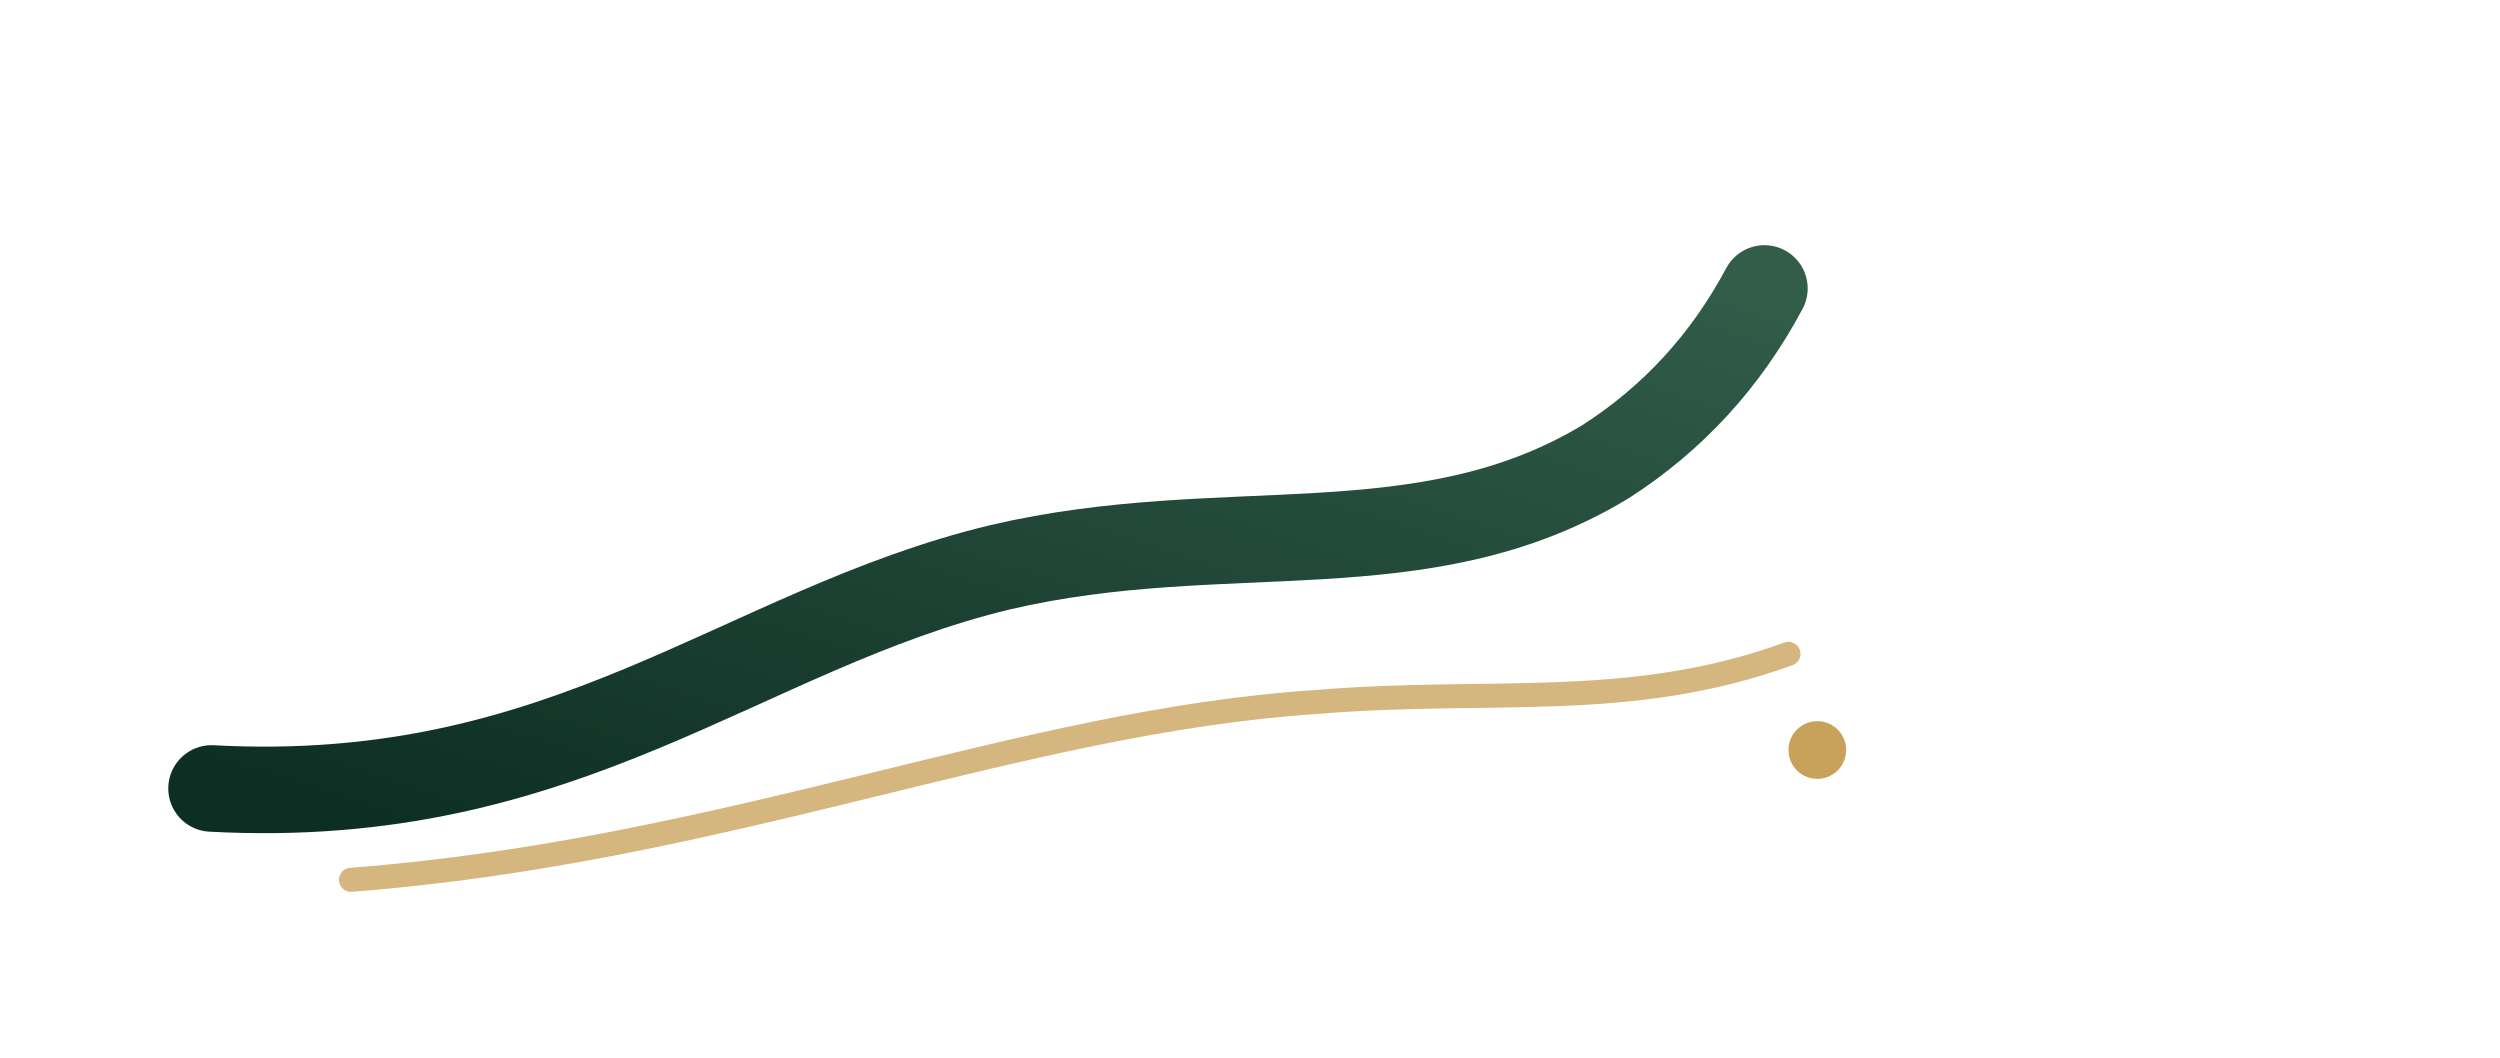
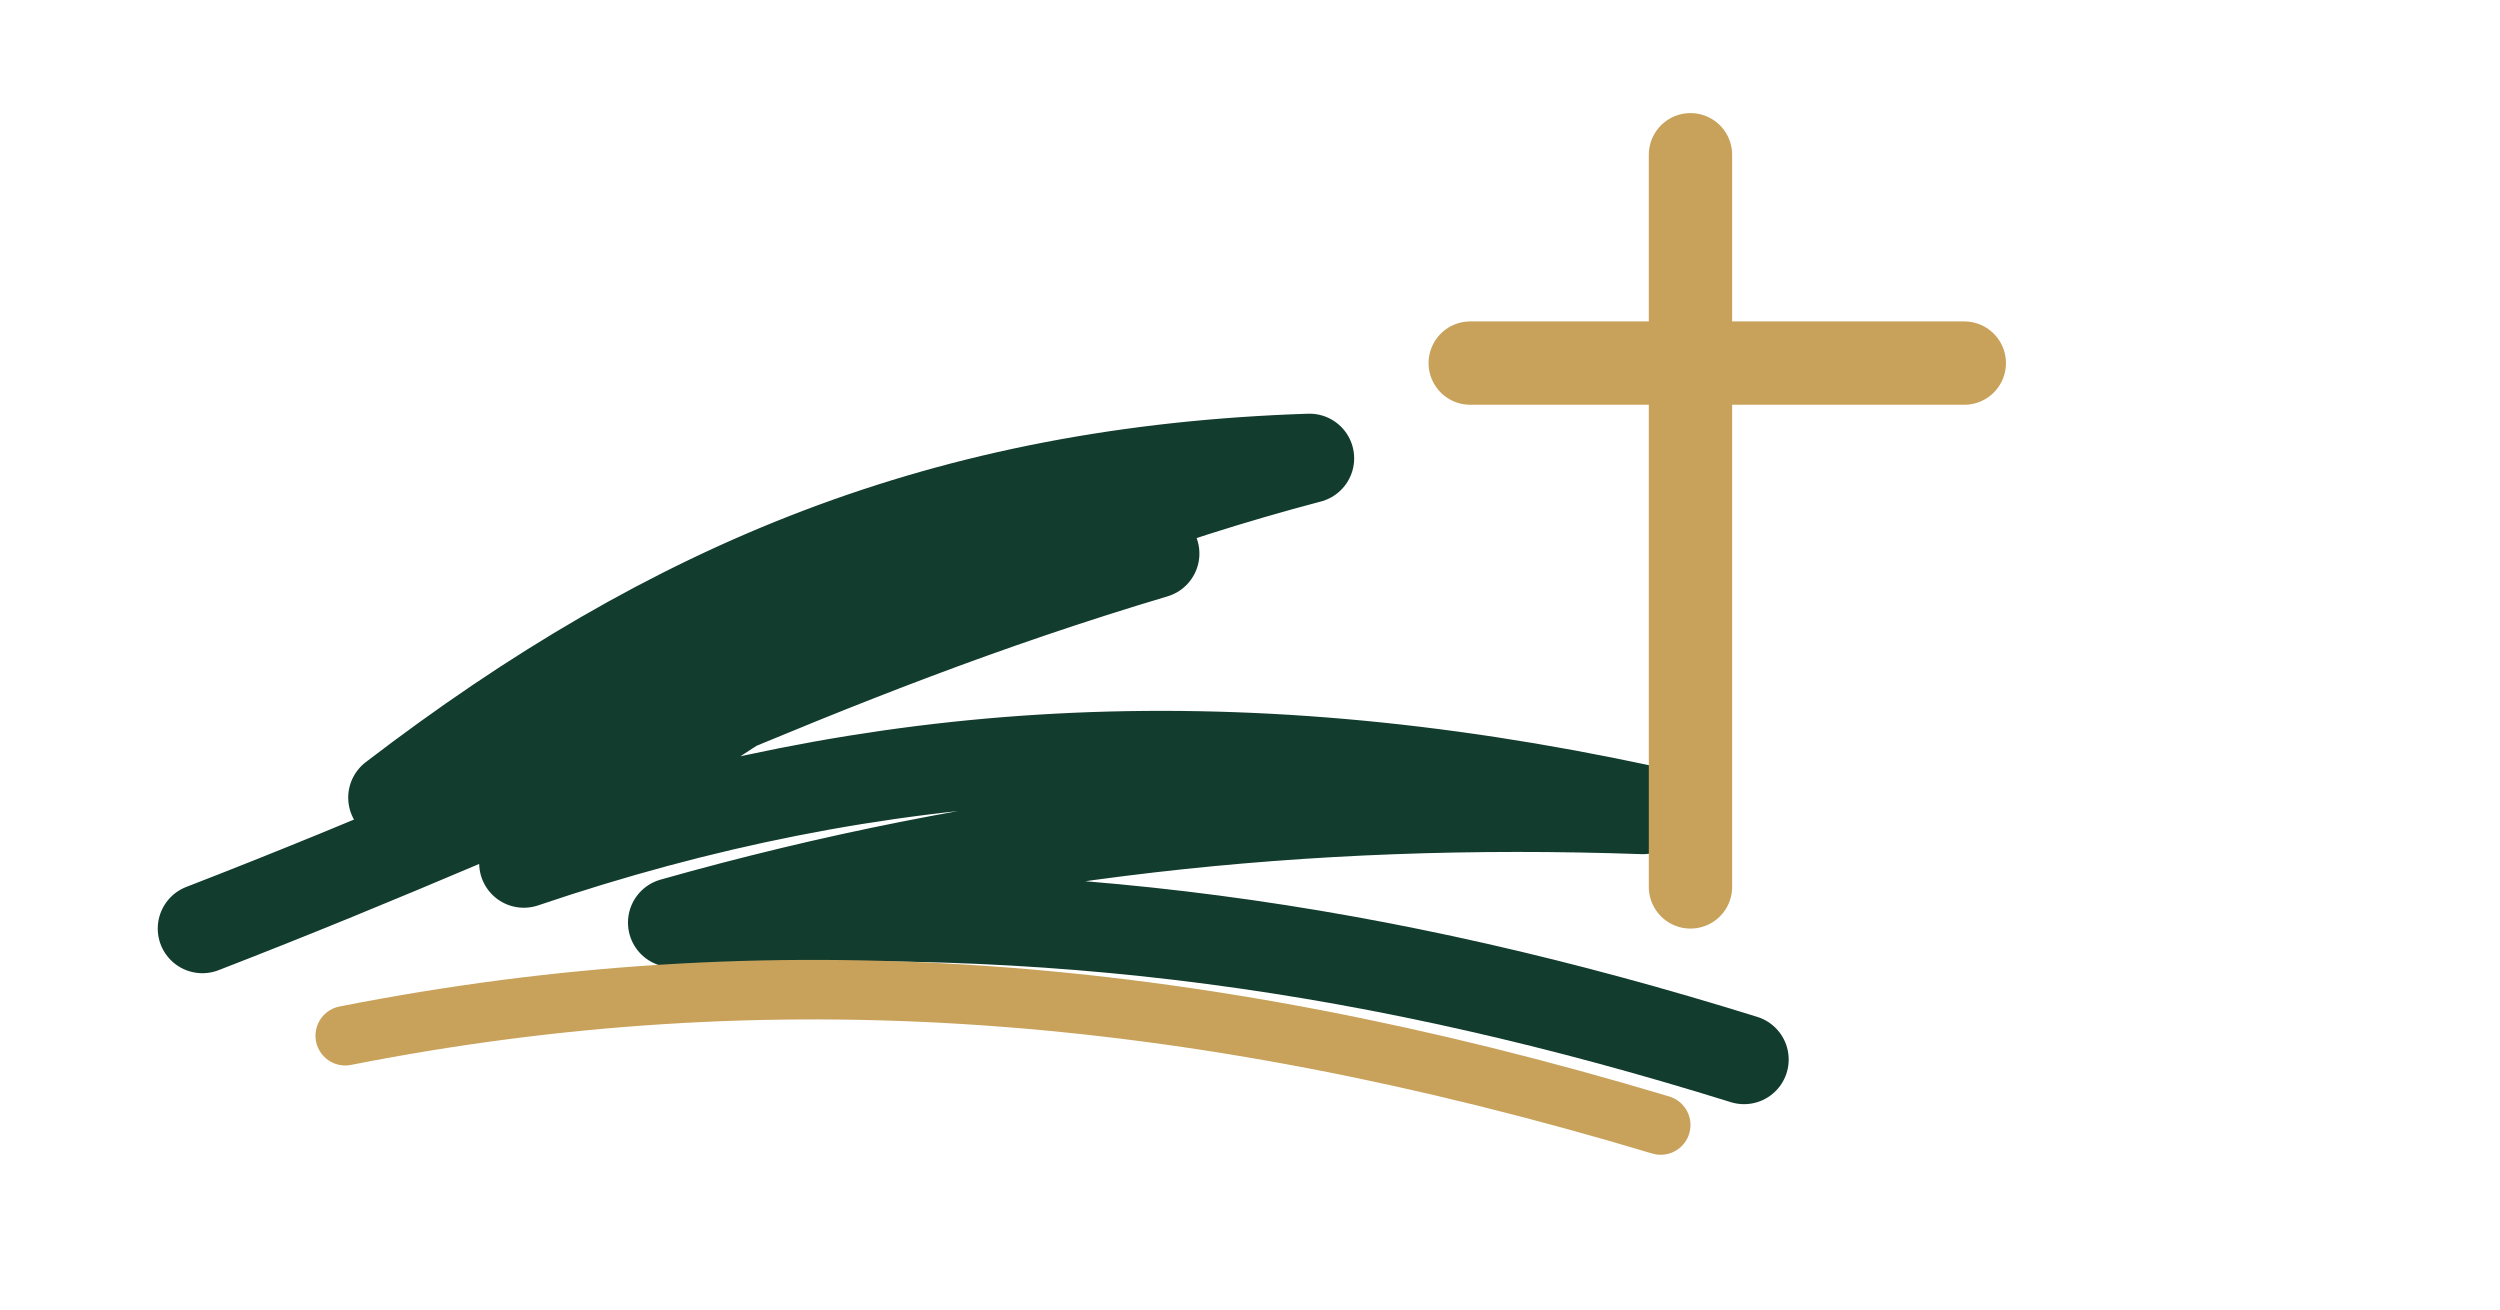
- <svg xmlns="http://www.w3.org/2000/svg" viewBox="0 0 520 220" role="img" aria-labelledby="title desc">
-   <defs>
-     <linearGradient id="green" x1="0" y1="1" x2="1" y2="0">
-       <stop offset="0" stop-color="#0D2E23" />
-       <stop offset="1" stop-color="#315D49" />
-     </linearGradient>
-     <linearGradient id="gold" x1="0" y1="0" x2="1" y2="1">
-       <stop offset="0" stop-color="#E1BF78" />
-       <stop offset="1" stop-color="#A77D31" />
-     </linearGradient>
-   </defs>
-   <path d="M44 164C118 168 154 131 208 118C255 107 296 119 334 96C348 87 359 75 367 60" fill="none" stroke="url(#green)" stroke-width="18" stroke-linecap="round" />
-   <path d="M73 183C151 177 212 150 274 146C310 143 339 148 372 136" fill="none" stroke="#C8A15A" stroke-width="5" stroke-linecap="round" opacity=".78" />
-   <path d="M378 36V156" fill="none" stroke="url(#gold)" stroke-width="15" stroke-linecap="round" />
-   <path d="M337 76H419" fill="none" stroke="url(#gold)" stroke-width="15" stroke-linecap="round" />
-   <circle cx="378" cy="156" r="6" fill="#C8A15A" />
+ <svg xmlns="http://www.w3.org/2000/svg" viewBox="0 0 420 220">
+   <path d="M34 156C96 132 137 110 194 93C155 97 110 110 66 134C113 98 159 79 220 77C167 91 126 113 88 145C147 125 206 121 276 136C219 134 166 140 113 155C176 151 232 159 293 178" fill="none" stroke="#123C2E" stroke-width="15" stroke-linecap="round" stroke-linejoin="round" />
+   <path d="M58 174C129 160 199 165 279 189" fill="none" stroke="#C8A15A" stroke-width="10" stroke-linecap="round" />
+   <path d="M284 26V149M247 61H330" fill="none" stroke="#C8A15A" stroke-width="14" stroke-linecap="round" />
</svg>
